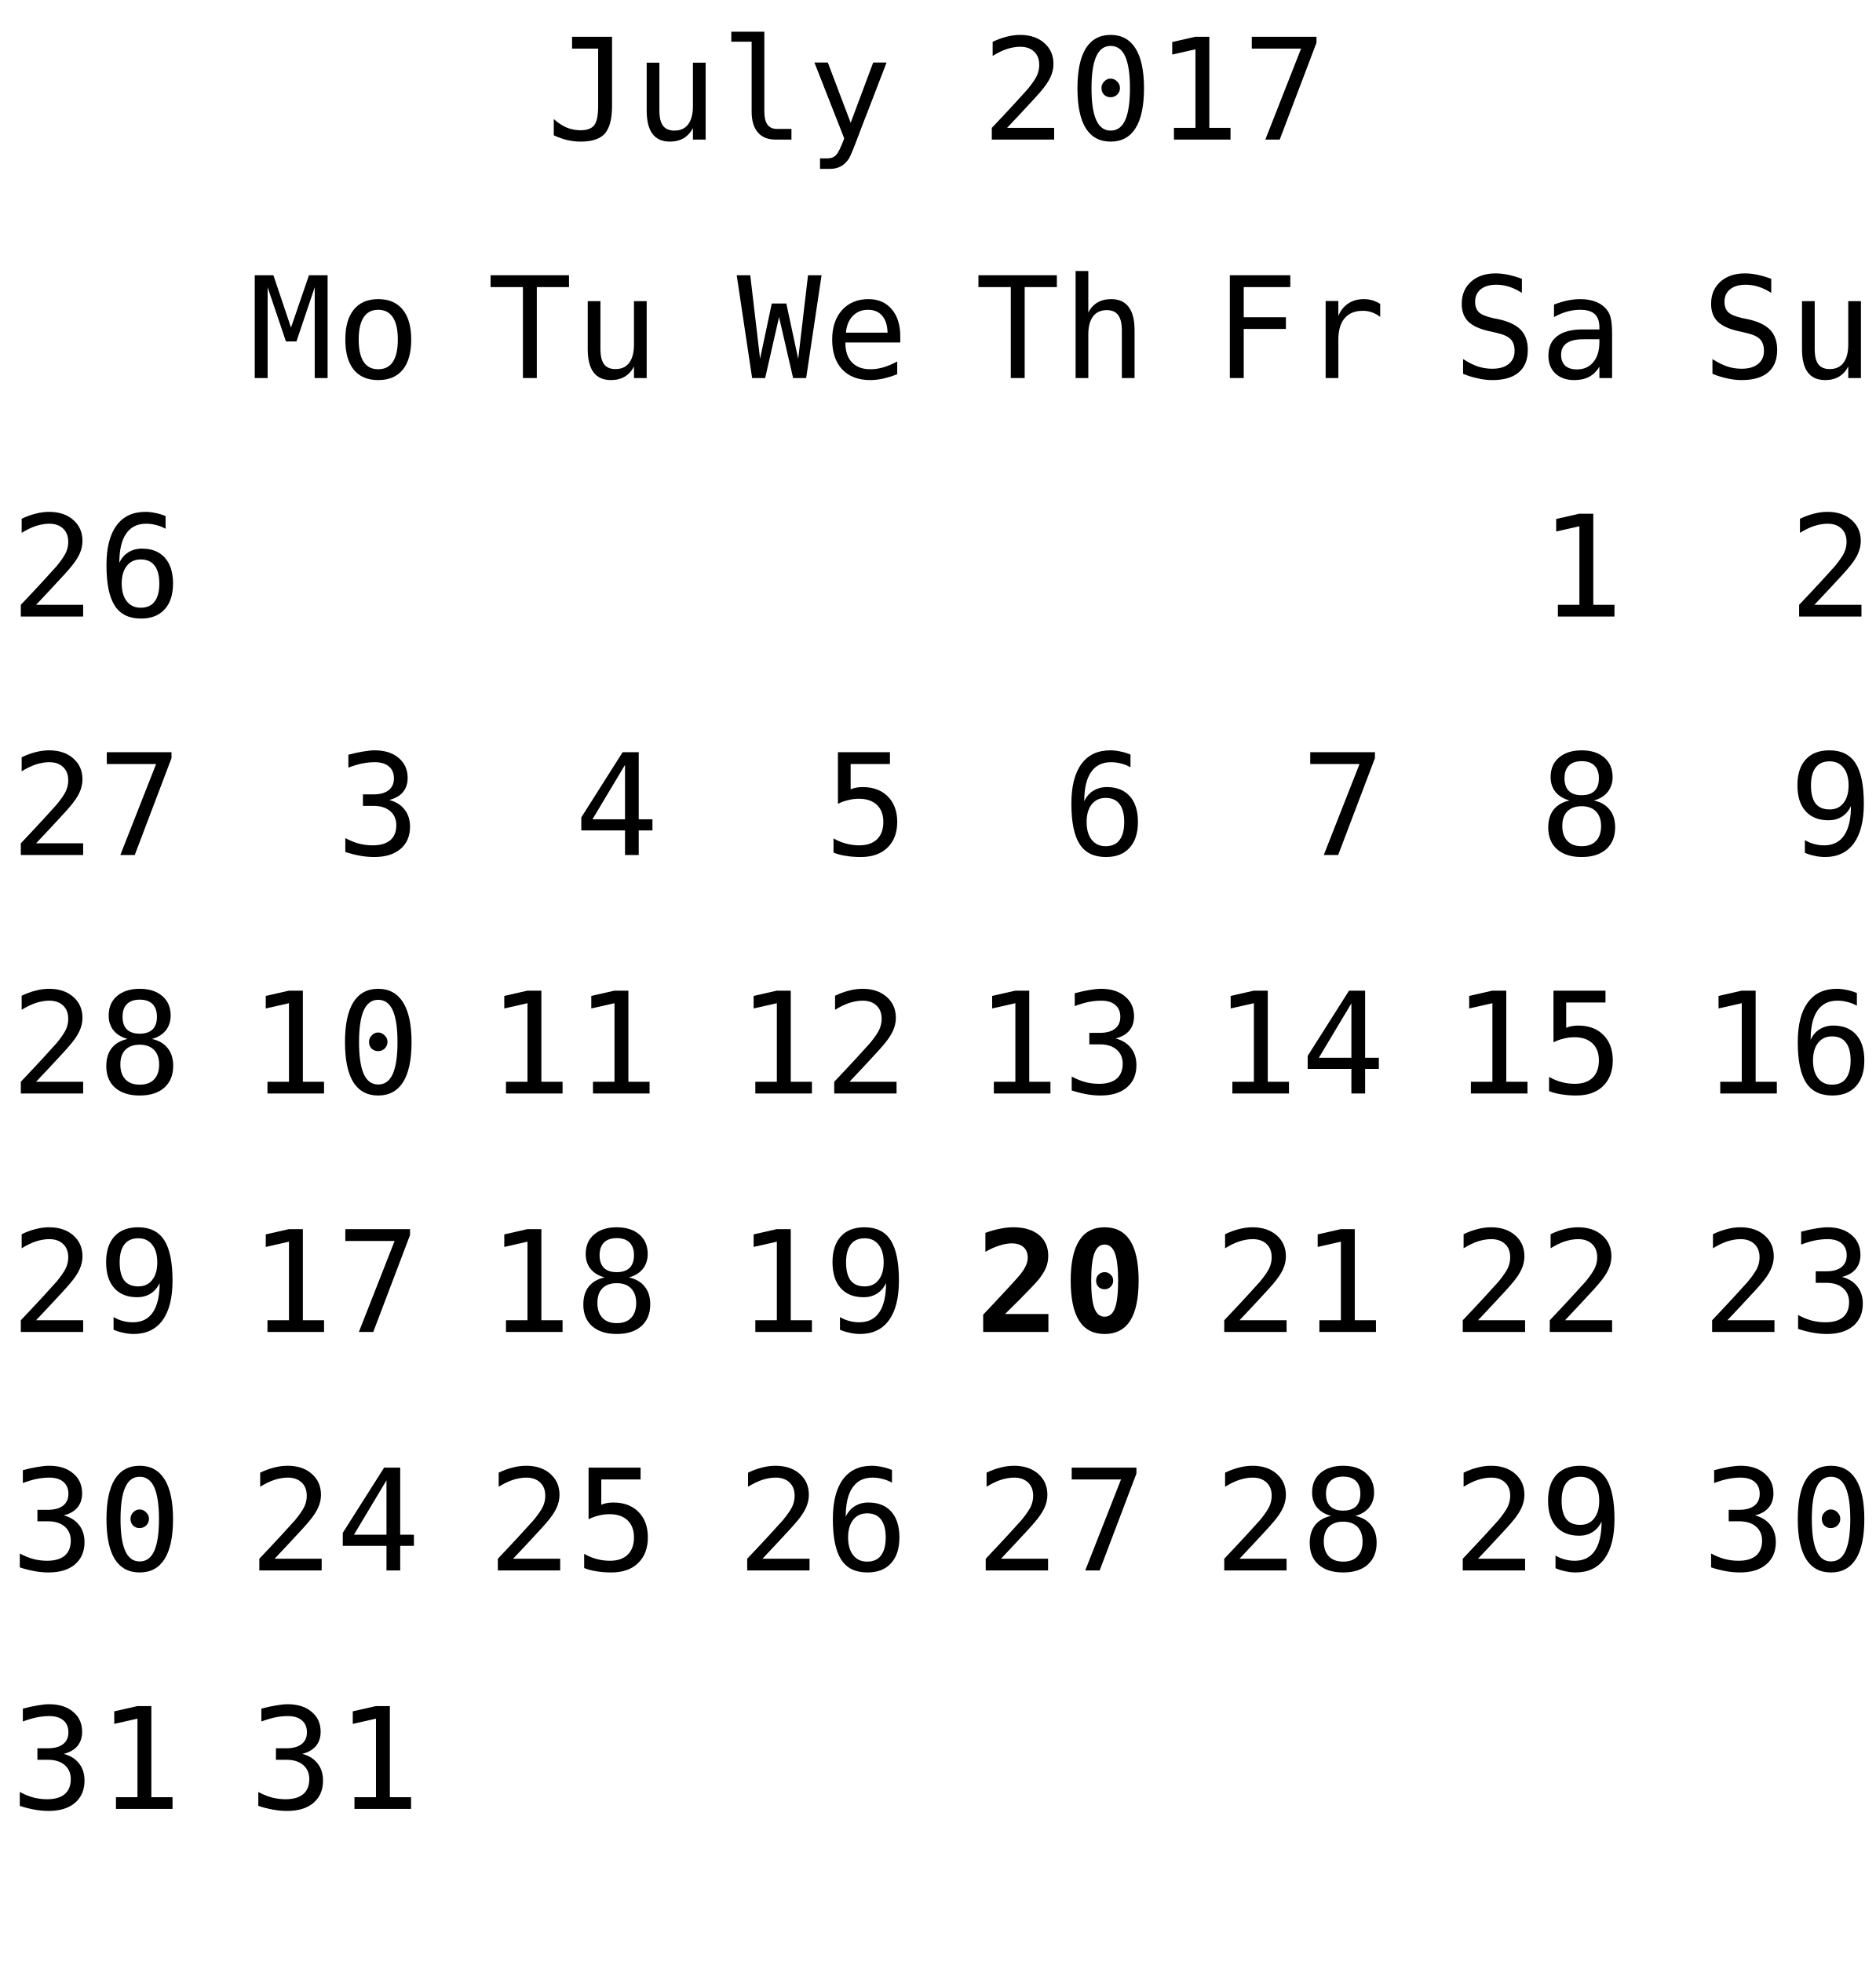
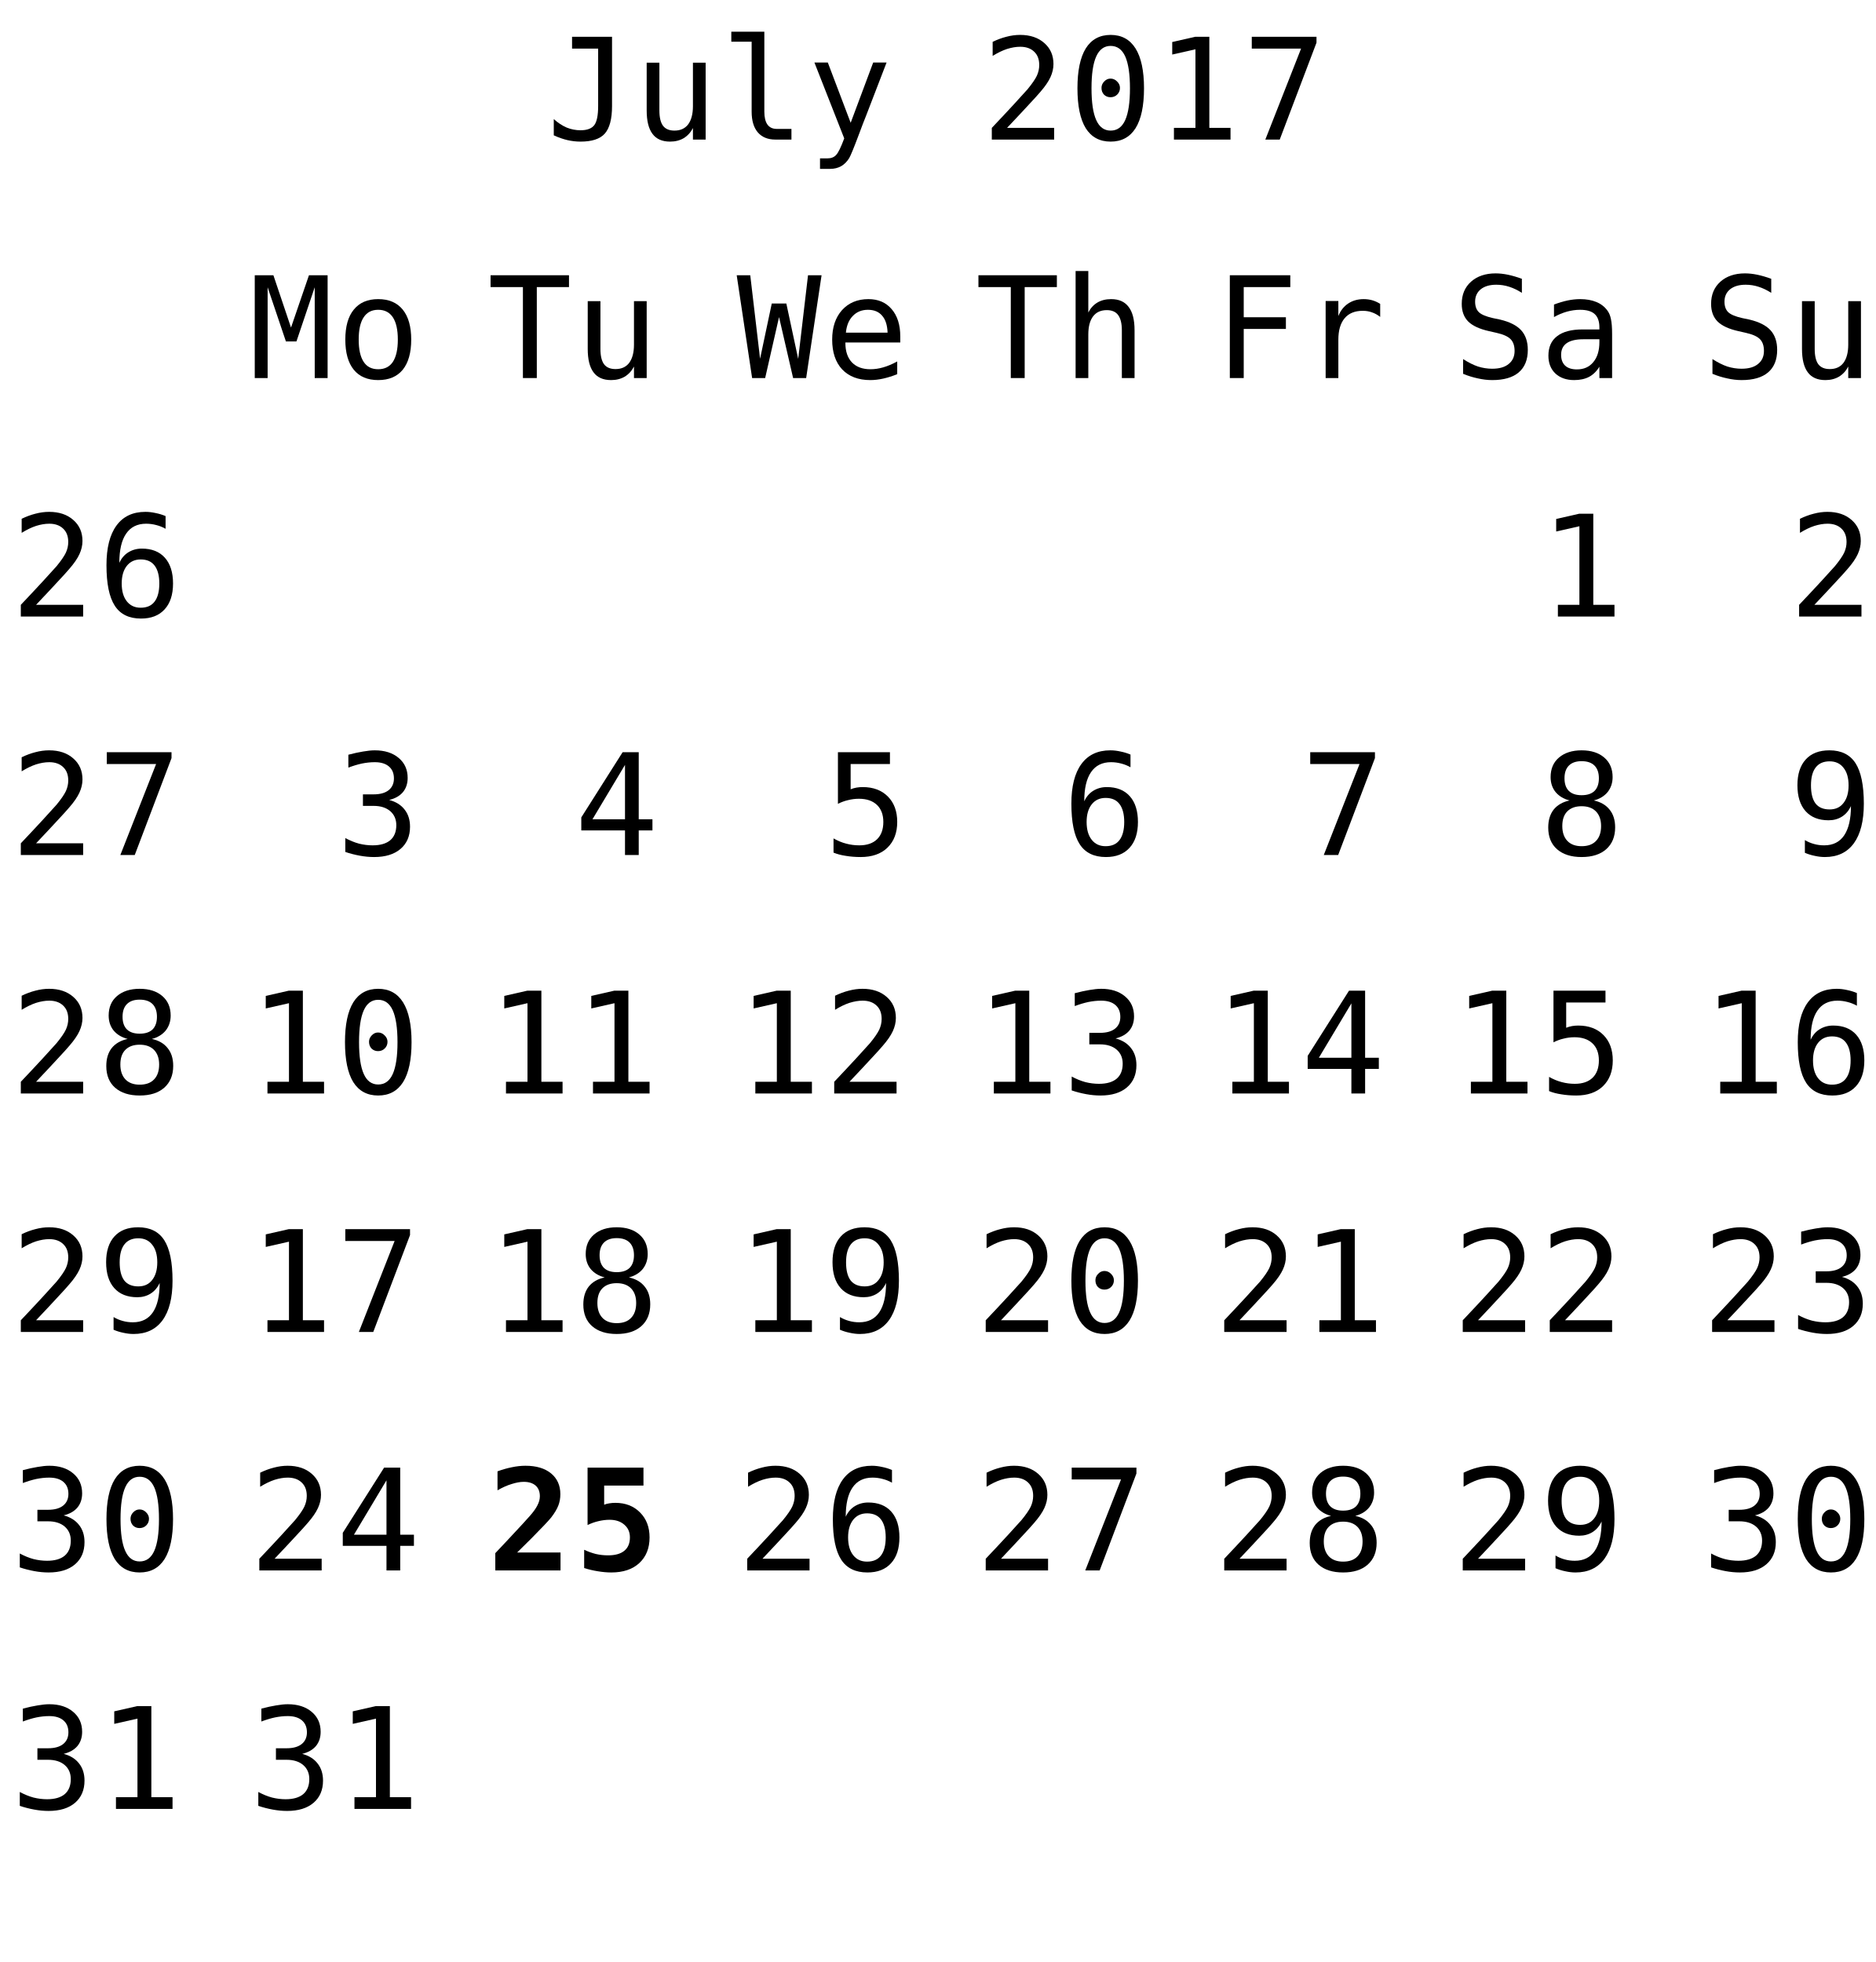
<svg xmlns="http://www.w3.org/2000/svg" xmlns:xlink="http://www.w3.org/1999/xlink" width="173pt" height="181pt" viewBox="0 0 173 181" version="1.1">
  <defs>
    <g>
      <symbol overflow="visible" id="glyph0-0">
        <path style="stroke:none;" d="M 0.656 2.297 L 0.656 -9.172 L 7.156 -9.172 L 7.156 2.297 Z M 1.391 1.578 L 6.438 1.578 L 6.438 -8.438 L 1.391 -8.438 Z M 1.391 1.578 " />
      </symbol>
      <symbol overflow="visible" id="glyph0-1">
        <path style="stroke:none;" d="M 0.688 -0.391 L 0.688 -1.891 C 1.07 -1.547 1.469 -1.285 1.875 -1.109 C 2.289 -0.941 2.719 -0.859 3.156 -0.859 C 3.758 -0.859 4.18 -1.016 4.422 -1.328 C 4.66 -1.641 4.781 -2.227 4.781 -3.094 L 4.781 -8.391 L 2.375 -8.391 L 2.375 -9.484 L 6.062 -9.484 L 6.062 -3.094 C 6.062 -1.895 5.836 -1.047 5.391 -0.547 C 4.953 -0.055 4.207 0.188 3.156 0.188 C 2.75 0.188 2.344 0.141 1.938 0.047 C 1.539 -0.047 1.125 -0.191 0.688 -0.391 Z M 0.688 -0.391 " />
      </symbol>
      <symbol overflow="visible" id="glyph0-2">
        <path style="stroke:none;" d="M 1.234 -2.688 L 1.234 -7.094 L 2.406 -7.094 L 2.406 -2.688 C 2.406 -2.051 2.516 -1.582 2.734 -1.281 C 2.961 -0.977 3.316 -0.828 3.797 -0.828 C 4.348 -0.828 4.77 -1.02 5.062 -1.406 C 5.352 -1.801 5.5 -2.359 5.5 -3.078 L 5.5 -7.094 L 6.672 -7.094 L 6.672 0 L 5.5 0 L 5.5 -1.062 C 5.289 -0.656 5.004 -0.344 4.641 -0.125 C 4.285 0.082 3.867 0.188 3.391 0.188 C 2.66 0.188 2.117 -0.051 1.766 -0.531 C 1.41 -1.008 1.234 -1.727 1.234 -2.688 Z M 1.234 -2.688 " />
      </symbol>
      <symbol overflow="visible" id="glyph0-3">
        <path style="stroke:none;" d="M 4.062 -2.578 C 4.062 -2.055 4.156 -1.66 4.344 -1.391 C 4.539 -1.117 4.828 -0.984 5.203 -0.984 L 6.562 -0.984 L 6.562 0 L 5.078 0 C 4.379 0 3.836 -0.223 3.453 -0.672 C 3.078 -1.117 2.891 -1.754 2.891 -2.578 L 2.891 -9.031 L 1.016 -9.031 L 1.016 -9.953 L 4.062 -9.953 Z M 4.062 -2.578 " />
      </symbol>
      <symbol overflow="visible" id="glyph0-4">
        <path style="stroke:none;" d="M 5.453 -2.281 C 5.254 -1.789 5.004 -1.141 4.703 -0.328 C 4.285 0.785 4.004 1.469 3.859 1.719 C 3.66 2.039 3.414 2.285 3.125 2.453 C 2.832 2.617 2.492 2.703 2.109 2.703 L 1.172 2.703 L 1.172 1.734 L 1.859 1.734 C 2.203 1.734 2.469 1.629 2.656 1.422 C 2.852 1.223 3.102 0.711 3.406 -0.109 L 0.656 -7.109 L 1.891 -7.109 L 4 -1.547 L 6.078 -7.109 L 7.312 -7.109 Z M 5.453 -2.281 " />
      </symbol>
      <symbol overflow="visible" id="glyph0-5">
        <path style="stroke:none;" d="" />
      </symbol>
      <symbol overflow="visible" id="glyph0-6">
        <path style="stroke:none;" d="M 2.375 -1.078 L 6.719 -1.078 L 6.719 0 L 0.969 0 L 0.969 -1.078 C 1.758 -1.91 2.445 -2.645 3.031 -3.281 C 3.625 -3.926 4.035 -4.379 4.266 -4.641 C 4.691 -5.16 4.977 -5.578 5.125 -5.891 C 5.27 -6.211 5.344 -6.539 5.344 -6.875 C 5.344 -7.406 5.188 -7.816 4.875 -8.109 C 4.562 -8.41 4.133 -8.562 3.594 -8.562 C 3.207 -8.562 2.801 -8.492 2.375 -8.359 C 1.957 -8.223 1.516 -8.008 1.047 -7.719 L 1.047 -9.016 C 1.473 -9.223 1.895 -9.379 2.312 -9.484 C 2.738 -9.598 3.16 -9.656 3.578 -9.656 C 4.504 -9.656 5.25 -9.406 5.812 -8.906 C 6.375 -8.414 6.656 -7.77 6.656 -6.969 C 6.656 -6.562 6.562 -6.156 6.375 -5.75 C 6.188 -5.344 5.879 -4.895 5.453 -4.406 C 5.223 -4.133 4.879 -3.754 4.422 -3.266 C 3.973 -2.773 3.289 -2.047 2.375 -1.078 Z M 2.375 -1.078 " />
      </symbol>
      <symbol overflow="visible" id="glyph0-7">
        <path style="stroke:none;" d="M 3.062 -4.766 C 3.062 -4.992 3.145 -5.191 3.312 -5.359 C 3.477 -5.535 3.672 -5.625 3.891 -5.625 C 4.129 -5.625 4.332 -5.535 4.5 -5.359 C 4.676 -5.191 4.766 -4.992 4.766 -4.766 C 4.766 -4.523 4.68 -4.32 4.516 -4.156 C 4.348 -3.988 4.141 -3.906 3.891 -3.906 C 3.66 -3.906 3.461 -3.984 3.297 -4.141 C 3.141 -4.305 3.062 -4.516 3.062 -4.766 Z M 3.906 -8.641 C 3.312 -8.641 2.867 -8.316 2.578 -7.672 C 2.285 -7.023 2.141 -6.047 2.141 -4.734 C 2.141 -3.422 2.285 -2.441 2.578 -1.797 C 2.867 -1.148 3.312 -0.828 3.906 -0.828 C 4.508 -0.828 4.957 -1.148 5.25 -1.797 C 5.539 -2.441 5.688 -3.422 5.688 -4.734 C 5.688 -6.047 5.539 -7.023 5.25 -7.672 C 4.957 -8.316 4.508 -8.641 3.906 -8.641 Z M 3.906 -9.656 C 4.914 -9.656 5.68 -9.238 6.203 -8.406 C 6.723 -7.57 6.984 -6.348 6.984 -4.734 C 6.984 -3.109 6.723 -1.879 6.203 -1.047 C 5.68 -0.223 4.914 0.188 3.906 0.188 C 2.895 0.188 2.129 -0.223 1.609 -1.047 C 1.098 -1.879 0.844 -3.109 0.844 -4.734 C 0.844 -6.348 1.098 -7.57 1.609 -8.406 C 2.129 -9.238 2.895 -9.656 3.906 -9.656 Z M 3.906 -9.656 " />
      </symbol>
      <symbol overflow="visible" id="glyph0-8">
        <path style="stroke:none;" d="M 1.719 -1.078 L 3.703 -1.078 L 3.703 -8.328 L 1.562 -7.844 L 1.562 -9 L 3.688 -9.484 L 4.984 -9.484 L 4.984 -1.078 L 6.938 -1.078 L 6.938 0 L 1.719 0 Z M 1.719 -1.078 " />
      </symbol>
      <symbol overflow="visible" id="glyph0-9">
        <path style="stroke:none;" d="M 0.875 -9.484 L 6.844 -9.484 L 6.844 -8.938 L 3.453 0 L 2.125 0 L 5.422 -8.391 L 0.875 -8.391 Z M 0.875 -9.484 " />
      </symbol>
      <symbol overflow="visible" id="glyph0-10">
        <path style="stroke:none;" d="M 6.297 -9.266 L 6.297 -8.094 C 6.023 -8.25 5.738 -8.363 5.438 -8.438 C 5.133 -8.52 4.82 -8.562 4.5 -8.562 C 3.688 -8.562 3.07 -8.254 2.656 -7.641 C 2.238 -7.035 2.031 -6.141 2.031 -4.953 C 2.227 -5.379 2.504 -5.703 2.859 -5.922 C 3.223 -6.148 3.641 -6.266 4.109 -6.266 C 5.023 -6.266 5.734 -5.984 6.234 -5.422 C 6.734 -4.859 6.984 -4.066 6.984 -3.047 C 6.984 -2.016 6.723 -1.219 6.203 -0.656 C 5.691 -0.094 4.969 0.188 4.031 0.188 C 2.926 0.188 2.117 -0.207 1.609 -1 C 1.098 -1.789 0.844 -3.035 0.844 -4.734 C 0.844 -6.328 1.148 -7.547 1.766 -8.391 C 2.379 -9.234 3.27 -9.656 4.438 -9.656 C 4.75 -9.656 5.062 -9.617 5.375 -9.547 C 5.695 -9.484 6.004 -9.391 6.297 -9.266 Z M 4 -5.266 C 3.457 -5.266 3.031 -5.066 2.719 -4.672 C 2.406 -4.273 2.25 -3.734 2.25 -3.047 C 2.25 -2.348 2.406 -1.801 2.719 -1.406 C 3.031 -1.008 3.457 -0.812 4 -0.812 C 4.57 -0.812 5 -1 5.281 -1.375 C 5.57 -1.75 5.719 -2.305 5.719 -3.047 C 5.719 -3.773 5.57 -4.328 5.281 -4.703 C 5 -5.078 4.57 -5.266 4 -5.266 Z M 4 -5.266 " />
      </symbol>
      <symbol overflow="visible" id="glyph0-11">
        <path style="stroke:none;" d="M 6.422 -9.156 L 6.422 -7.859 C 6.035 -8.109 5.645 -8.297 5.25 -8.422 C 4.863 -8.547 4.469 -8.609 4.062 -8.609 C 3.457 -8.609 2.977 -8.469 2.625 -8.188 C 2.281 -7.906 2.109 -7.523 2.109 -7.047 C 2.109 -6.629 2.223 -6.305 2.453 -6.078 C 2.68 -5.859 3.113 -5.676 3.75 -5.531 L 4.422 -5.391 C 5.305 -5.18 5.953 -4.852 6.359 -4.406 C 6.766 -3.957 6.969 -3.352 6.969 -2.594 C 6.969 -1.688 6.688 -0.992 6.125 -0.516 C 5.57 -0.047 4.758 0.188 3.688 0.188 C 3.25 0.188 2.805 0.133 2.359 0.031 C 1.91 -0.062 1.457 -0.203 1 -0.391 L 1 -1.75 C 1.488 -1.438 1.945 -1.207 2.375 -1.062 C 2.812 -0.926 3.25 -0.859 3.688 -0.859 C 4.344 -0.859 4.848 -1.004 5.203 -1.297 C 5.566 -1.586 5.75 -1.988 5.75 -2.5 C 5.75 -2.977 5.625 -3.344 5.375 -3.594 C 5.125 -3.844 4.691 -4.035 4.078 -4.172 L 3.391 -4.328 C 2.516 -4.523 1.875 -4.82 1.469 -5.219 C 1.07 -5.625 0.875 -6.164 0.875 -6.844 C 0.875 -7.695 1.16 -8.379 1.734 -8.891 C 2.305 -9.398 3.062 -9.656 4 -9.656 C 4.363 -9.656 4.742 -9.613 5.141 -9.531 C 5.547 -9.445 5.973 -9.32 6.422 -9.156 Z M 6.422 -9.156 " />
      </symbol>
      <symbol overflow="visible" id="glyph0-12">
        <path style="stroke:none;" d="M 4.453 -3.578 L 4.062 -3.578 C 3.383 -3.578 2.875 -3.457 2.531 -3.219 C 2.188 -2.977 2.016 -2.617 2.016 -2.141 C 2.016 -1.711 2.141 -1.379 2.391 -1.141 C 2.648 -0.91 3.008 -0.797 3.469 -0.797 C 4.113 -0.797 4.617 -1.02 4.984 -1.469 C 5.359 -1.914 5.547 -2.531 5.547 -3.312 L 5.547 -3.578 Z M 6.719 -4.062 L 6.719 0 L 5.547 0 L 5.547 -1.047 C 5.297 -0.629 4.977 -0.316 4.594 -0.109 C 4.219 0.086 3.758 0.188 3.219 0.188 C 2.5 0.188 1.922 -0.016 1.484 -0.422 C 1.055 -0.836 0.844 -1.383 0.844 -2.062 C 0.844 -2.852 1.109 -3.453 1.641 -3.859 C 2.172 -4.273 2.953 -4.484 3.984 -4.484 L 5.547 -4.484 L 5.547 -4.672 C 5.547 -5.234 5.398 -5.645 5.109 -5.906 C 4.828 -6.164 4.379 -6.297 3.766 -6.297 C 3.359 -6.297 2.953 -6.238 2.547 -6.125 C 2.141 -6.008 1.742 -5.844 1.359 -5.625 L 1.359 -6.781 C 1.797 -6.945 2.211 -7.07 2.609 -7.156 C 3.004 -7.238 3.391 -7.281 3.766 -7.281 C 4.348 -7.281 4.848 -7.191 5.266 -7.016 C 5.68 -6.848 6.02 -6.586 6.281 -6.234 C 6.438 -6.023 6.547 -5.766 6.609 -5.453 C 6.68 -5.141 6.719 -4.676 6.719 -4.062 Z M 6.719 -4.062 " />
      </symbol>
      <symbol overflow="visible" id="glyph0-13">
        <path style="stroke:none;" d="M 0.547 -9.484 L 2.266 -9.484 L 3.891 -4.656 L 5.547 -9.484 L 7.266 -9.484 L 7.266 0 L 6.078 0 L 6.078 -8.375 L 4.391 -3.375 L 3.422 -3.375 L 1.734 -8.375 L 1.734 0 L 0.547 0 Z M 0.547 -9.484 " />
      </symbol>
      <symbol overflow="visible" id="glyph0-14">
        <path style="stroke:none;" d="M 3.906 -6.297 C 3.312 -6.297 2.863 -6.062 2.562 -5.594 C 2.258 -5.133 2.109 -4.453 2.109 -3.547 C 2.109 -2.648 2.258 -1.969 2.562 -1.5 C 2.863 -1.039 3.312 -0.812 3.906 -0.812 C 4.508 -0.812 4.961 -1.039 5.266 -1.5 C 5.566 -1.969 5.719 -2.648 5.719 -3.547 C 5.719 -4.453 5.566 -5.133 5.266 -5.594 C 4.961 -6.062 4.508 -6.297 3.906 -6.297 Z M 3.906 -7.281 C 4.895 -7.281 5.648 -6.957 6.172 -6.312 C 6.691 -5.676 6.953 -4.754 6.953 -3.547 C 6.953 -2.336 6.691 -1.41 6.172 -0.766 C 5.648 -0.129 4.895 0.188 3.906 0.188 C 2.926 0.188 2.176 -0.129 1.656 -0.766 C 1.133 -1.41 0.875 -2.336 0.875 -3.547 C 0.875 -4.754 1.133 -5.676 1.656 -6.312 C 2.176 -6.957 2.926 -7.281 3.906 -7.281 Z M 3.906 -7.281 " />
      </symbol>
      <symbol overflow="visible" id="glyph0-15">
        <path style="stroke:none;" d="M 4.922 -5.078 C 5.547 -4.91 6.02 -4.613 6.344 -4.188 C 6.676 -3.77 6.844 -3.242 6.844 -2.609 C 6.844 -1.742 6.551 -1.062 5.969 -0.562 C 5.383 -0.062 4.57 0.188 3.531 0.188 C 3.094 0.188 2.648 0.145 2.203 0.062 C 1.754 -0.02 1.312 -0.133 0.875 -0.281 L 0.875 -1.562 C 1.301 -1.332 1.723 -1.16 2.141 -1.047 C 2.566 -0.941 2.984 -0.891 3.391 -0.891 C 4.098 -0.891 4.641 -1.047 5.016 -1.359 C 5.391 -1.68 5.578 -2.145 5.578 -2.75 C 5.578 -3.289 5.391 -3.723 5.016 -4.047 C 4.641 -4.367 4.129 -4.531 3.484 -4.531 L 2.5 -4.531 L 2.5 -5.594 L 3.484 -5.594 C 4.078 -5.594 4.535 -5.719 4.859 -5.969 C 5.191 -6.227 5.359 -6.594 5.359 -7.062 C 5.359 -7.539 5.203 -7.91 4.891 -8.172 C 4.586 -8.43 4.156 -8.562 3.594 -8.562 C 3.207 -8.562 2.812 -8.52 2.406 -8.438 C 2.008 -8.352 1.594 -8.227 1.156 -8.062 L 1.156 -9.25 C 1.664 -9.383 2.117 -9.484 2.516 -9.547 C 2.922 -9.617 3.281 -9.656 3.594 -9.656 C 4.508 -9.656 5.242 -9.422 5.797 -8.953 C 6.348 -8.492 6.625 -7.879 6.625 -7.109 C 6.625 -6.586 6.477 -6.148 6.188 -5.797 C 5.895 -5.453 5.473 -5.211 4.922 -5.078 Z M 4.922 -5.078 " />
      </symbol>
      <symbol overflow="visible" id="glyph0-16">
        <path style="stroke:none;" d="M 0.297 -9.484 L 7.531 -9.484 L 7.531 -8.391 L 4.562 -8.391 L 4.562 0 L 3.281 0 L 3.281 -8.391 L 0.297 -8.391 Z M 0.297 -9.484 " />
      </symbol>
      <symbol overflow="visible" id="glyph0-17">
        <path style="stroke:none;" d="M 4.672 -8.312 L 1.672 -3.297 L 4.672 -3.297 Z M 4.453 -9.484 L 5.938 -9.484 L 5.938 -3.297 L 7.203 -3.297 L 7.203 -2.266 L 5.938 -2.266 L 5.938 0 L 4.672 0 L 4.672 -2.266 L 0.641 -2.266 L 0.641 -3.469 Z M 4.453 -9.484 " />
      </symbol>
      <symbol overflow="visible" id="glyph0-18">
        <path style="stroke:none;" d="M 0 -9.484 L 1.25 -9.484 L 2.156 -1.781 L 3.234 -6.875 L 4.578 -6.875 L 5.672 -1.766 L 6.578 -9.484 L 7.828 -9.484 L 6.406 0 L 5.203 0 L 3.906 -5.625 L 2.625 0 L 1.422 0 Z M 0 -9.484 " />
      </symbol>
      <symbol overflow="visible" id="glyph0-19">
        <path style="stroke:none;" d="M 7.062 -3.844 L 7.062 -3.281 L 2 -3.281 L 2 -3.234 C 2 -2.461 2.203 -1.863 2.609 -1.438 C 3.016 -1.02 3.582 -0.812 4.312 -0.812 C 4.688 -0.812 5.078 -0.867 5.484 -0.984 C 5.891 -1.098 6.32 -1.281 6.781 -1.531 L 6.781 -0.359 C 6.344 -0.18 5.914 -0.047 5.5 0.047 C 5.082 0.141 4.68 0.188 4.297 0.188 C 3.191 0.188 2.328 -0.141 1.703 -0.797 C 1.086 -1.461 0.781 -2.379 0.781 -3.547 C 0.781 -4.68 1.082 -5.586 1.688 -6.266 C 2.301 -6.941 3.113 -7.281 4.125 -7.281 C 5.031 -7.281 5.742 -6.973 6.266 -6.359 C 6.797 -5.742 7.062 -4.906 7.062 -3.844 Z M 5.891 -4.188 C 5.867 -4.875 5.703 -5.395 5.391 -5.75 C 5.086 -6.113 4.648 -6.297 4.078 -6.297 C 3.516 -6.297 3.051 -6.109 2.688 -5.734 C 2.32 -5.359 2.109 -4.844 2.047 -4.188 Z M 5.891 -4.188 " />
      </symbol>
      <symbol overflow="visible" id="glyph0-20">
        <path style="stroke:none;" d="M 1.312 -9.484 L 6.109 -9.484 L 6.109 -8.391 L 2.484 -8.391 L 2.484 -6.062 C 2.66 -6.133 2.844 -6.188 3.031 -6.219 C 3.219 -6.25 3.406 -6.266 3.594 -6.266 C 4.57 -6.266 5.348 -5.973 5.922 -5.391 C 6.492 -4.816 6.781 -4.035 6.781 -3.047 C 6.781 -2.047 6.477 -1.254 5.875 -0.672 C 5.281 -0.098 4.457 0.188 3.406 0.188 C 2.906 0.188 2.445 0.148 2.031 0.078 C 1.613 0.016 1.238 -0.082 0.906 -0.219 L 0.906 -1.531 C 1.289 -1.312 1.68 -1.148 2.078 -1.047 C 2.473 -0.941 2.875 -0.891 3.281 -0.891 C 3.988 -0.891 4.535 -1.078 4.922 -1.453 C 5.305 -1.828 5.5 -2.359 5.5 -3.047 C 5.5 -3.723 5.301 -4.25 4.906 -4.625 C 4.508 -5 3.957 -5.188 3.25 -5.188 C 2.906 -5.188 2.57 -5.145 2.25 -5.062 C 1.926 -4.988 1.613 -4.875 1.312 -4.719 Z M 1.312 -9.484 " />
      </symbol>
      <symbol overflow="visible" id="glyph0-21">
        <path style="stroke:none;" d="M 6.672 -4.406 L 6.672 0 L 5.5 0 L 5.5 -4.406 C 5.5 -5.039 5.383 -5.508 5.156 -5.812 C 4.938 -6.113 4.586 -6.266 4.109 -6.266 C 3.555 -6.266 3.133 -6.07 2.844 -5.688 C 2.551 -5.301 2.406 -4.742 2.406 -4.016 L 2.406 0 L 1.234 0 L 1.234 -9.875 L 2.406 -9.875 L 2.406 -6.047 C 2.613 -6.453 2.895 -6.758 3.25 -6.969 C 3.602 -7.176 4.023 -7.281 4.516 -7.281 C 5.234 -7.281 5.77 -7.039 6.125 -6.562 C 6.488 -6.094 6.672 -5.375 6.672 -4.406 Z M 6.672 -4.406 " />
      </symbol>
      <symbol overflow="visible" id="glyph0-22">
        <path style="stroke:none;" d="M 1.484 -9.484 L 7.062 -9.484 L 7.062 -8.391 L 2.766 -8.391 L 2.766 -5.609 L 6.656 -5.609 L 6.656 -4.531 L 2.766 -4.531 L 2.766 0 L 1.484 0 Z M 1.484 -9.484 " />
      </symbol>
      <symbol overflow="visible" id="glyph0-23">
        <path style="stroke:none;" d="M 7.328 -5.641 C 7.078 -5.836 6.82 -5.977 6.562 -6.062 C 6.312 -6.156 6.031 -6.203 5.719 -6.203 C 4.988 -6.203 4.43 -5.973 4.047 -5.516 C 3.66 -5.055 3.469 -4.395 3.469 -3.531 L 3.469 0 L 2.297 0 L 2.297 -7.109 L 3.469 -7.109 L 3.469 -5.719 C 3.664 -6.219 3.969 -6.602 4.375 -6.875 C 4.781 -7.145 5.258 -7.281 5.812 -7.281 C 6.094 -7.281 6.359 -7.242 6.609 -7.172 C 6.859 -7.098 7.098 -6.988 7.328 -6.844 Z M 7.328 -5.641 " />
      </symbol>
      <symbol overflow="visible" id="glyph0-24">
        <path style="stroke:none;" d="M 3.906 -4.5 C 3.332 -4.5 2.891 -4.336 2.578 -4.016 C 2.273 -3.703 2.125 -3.254 2.125 -2.672 C 2.125 -2.086 2.281 -1.629 2.594 -1.297 C 2.906 -0.973 3.344 -0.812 3.906 -0.812 C 4.488 -0.812 4.93 -0.973 5.234 -1.297 C 5.547 -1.617 5.703 -2.078 5.703 -2.672 C 5.703 -3.242 5.547 -3.691 5.234 -4.016 C 4.922 -4.336 4.477 -4.5 3.906 -4.5 Z M 2.797 -5.031 C 2.242 -5.176 1.812 -5.438 1.5 -5.812 C 1.195 -6.195 1.047 -6.656 1.047 -7.188 C 1.047 -7.945 1.301 -8.547 1.812 -8.984 C 2.332 -9.43 3.031 -9.656 3.906 -9.656 C 4.789 -9.656 5.488 -9.43 6 -8.984 C 6.508 -8.547 6.766 -7.945 6.766 -7.188 C 6.766 -6.656 6.613 -6.195 6.312 -5.812 C 6.008 -5.438 5.582 -5.176 5.031 -5.031 C 5.664 -4.895 6.148 -4.613 6.484 -4.188 C 6.828 -3.77 7 -3.223 7 -2.547 C 7 -1.691 6.723 -1.02 6.172 -0.531 C 5.629 -0.051 4.875 0.188 3.906 0.188 C 2.945 0.188 2.191 -0.051 1.641 -0.531 C 1.098 -1.008 0.828 -1.676 0.828 -2.531 C 0.828 -3.207 0.992 -3.758 1.328 -4.188 C 1.672 -4.613 2.16 -4.895 2.797 -5.031 Z M 2.328 -7.078 C 2.328 -6.566 2.461 -6.176 2.734 -5.906 C 3.004 -5.645 3.395 -5.516 3.906 -5.516 C 4.426 -5.516 4.82 -5.645 5.094 -5.906 C 5.363 -6.176 5.5 -6.566 5.5 -7.078 C 5.5 -7.586 5.363 -7.977 5.094 -8.25 C 4.82 -8.52 4.426 -8.656 3.906 -8.656 C 3.395 -8.656 3.004 -8.52 2.734 -8.25 C 2.461 -7.977 2.328 -7.586 2.328 -7.078 Z M 2.328 -7.078 " />
      </symbol>
      <symbol overflow="visible" id="glyph0-25">
        <path style="stroke:none;" d="M 3.781 -4.203 C 4.332 -4.203 4.758 -4.398 5.062 -4.797 C 5.375 -5.191 5.531 -5.734 5.531 -6.422 C 5.531 -7.117 5.375 -7.66 5.062 -8.047 C 4.758 -8.441 4.332 -8.641 3.781 -8.641 C 3.219 -8.641 2.789 -8.453 2.5 -8.078 C 2.207 -7.703 2.062 -7.148 2.062 -6.422 C 2.062 -5.68 2.203 -5.125 2.484 -4.75 C 2.773 -4.383 3.207 -4.203 3.781 -4.203 Z M 1.5 -0.203 L 1.5 -1.375 C 1.758 -1.219 2.039 -1.098 2.344 -1.016 C 2.645 -0.93 2.957 -0.891 3.281 -0.891 C 4.094 -0.891 4.707 -1.195 5.125 -1.812 C 5.539 -2.426 5.75 -3.328 5.75 -4.516 C 5.551 -4.086 5.27 -3.758 4.906 -3.531 C 4.551 -3.312 4.145 -3.203 3.688 -3.203 C 2.77 -3.203 2.062 -3.484 1.562 -4.047 C 1.062 -4.609 0.812 -5.406 0.812 -6.438 C 0.812 -7.457 1.066 -8.25 1.578 -8.812 C 2.086 -9.375 2.816 -9.656 3.766 -9.656 C 4.859 -9.656 5.66 -9.258 6.172 -8.469 C 6.68 -7.676 6.938 -6.43 6.938 -4.734 C 6.938 -3.141 6.629 -1.922 6.016 -1.078 C 5.398 -0.234 4.508 0.188 3.344 0.188 C 3.031 0.188 2.719 0.148 2.406 0.078 C 2.094 0.016 1.789 -0.078 1.5 -0.203 Z M 1.5 -0.203 " />
      </symbol>
      <symbol overflow="visible" id="glyph1-0">
        <path style="stroke:none;" d="M 0.656 2.297 L 0.656 -9.172 L 7.156 -9.172 L 7.156 2.297 Z M 1.391 1.578 L 6.438 1.578 L 6.438 -8.438 L 1.391 -8.438 Z M 1.391 1.578 " />
      </symbol>
      <symbol overflow="visible" id="glyph1-1">
        <path style="stroke:none;" d="M 2.75 -1.656 L 6.75 -1.656 L 6.75 0 L 0.734 0 L 0.734 -1.594 L 1.75 -2.672 C 2.957 -3.961 3.688 -4.754 3.938 -5.047 C 4.258 -5.41 4.488 -5.734 4.625 -6.016 C 4.77 -6.297 4.844 -6.57 4.844 -6.844 C 4.844 -7.27 4.711 -7.598 4.453 -7.828 C 4.191 -8.055 3.828 -8.172 3.359 -8.172 C 3.023 -8.172 2.648 -8.102 2.234 -7.969 C 1.816 -7.844 1.383 -7.648 0.938 -7.391 L 0.938 -9.141 C 1.383 -9.305 1.82 -9.43 2.25 -9.516 C 2.688 -9.609 3.109 -9.656 3.516 -9.656 C 4.516 -9.656 5.301 -9.422 5.875 -8.953 C 6.445 -8.484 6.734 -7.844 6.734 -7.031 C 6.734 -6.656 6.672 -6.305 6.547 -5.984 C 6.422 -5.66 6.207 -5.301 5.906 -4.906 C 5.676 -4.613 5.062 -3.961 4.062 -2.953 C 3.508 -2.41 3.07 -1.977 2.75 -1.656 Z M 2.75 -1.656 " />
      </symbol>
      <symbol overflow="visible" id="glyph1-2">
-         <path style="stroke:none;" d="M 3.125 -4.734 C 3.125 -4.953 3.195 -5.133 3.344 -5.281 C 3.5 -5.438 3.688 -5.516 3.906 -5.516 C 4.133 -5.516 4.32 -5.438 4.469 -5.281 C 4.625 -5.133 4.703 -4.953 4.703 -4.734 C 4.703 -4.516 4.625 -4.328 4.469 -4.172 C 4.32 -4.016 4.133 -3.938 3.906 -3.938 C 3.688 -3.938 3.5 -4.008 3.344 -4.156 C 3.195 -4.312 3.125 -4.504 3.125 -4.734 Z M 3.906 -8.062 C 3.477 -8.062 3.164 -7.797 2.969 -7.266 C 2.77 -6.734 2.672 -5.891 2.672 -4.734 C 2.672 -3.566 2.77 -2.719 2.969 -2.188 C 3.164 -1.664 3.477 -1.406 3.906 -1.406 C 4.344 -1.406 4.66 -1.664 4.859 -2.188 C 5.055 -2.719 5.156 -3.566 5.156 -4.734 C 5.156 -5.891 5.055 -6.734 4.859 -7.266 C 4.66 -7.797 4.344 -8.062 3.906 -8.062 Z M 0.781 -4.734 C 0.781 -6.367 1.039 -7.598 1.562 -8.422 C 2.082 -9.242 2.863 -9.656 3.906 -9.656 C 4.957 -9.656 5.742 -9.242 6.266 -8.422 C 6.785 -7.609 7.047 -6.379 7.047 -4.734 C 7.047 -3.086 6.785 -1.852 6.266 -1.031 C 5.742 -0.219 4.957 0.188 3.906 0.188 C 2.863 0.188 2.082 -0.219 1.562 -1.031 C 1.039 -1.852 0.781 -3.086 0.781 -4.734 Z M 0.781 -4.734 " />
+         <path style="stroke:none;" d="M 1.219 -9.484 L 6.375 -9.484 L 6.375 -7.828 L 2.75 -7.828 L 2.75 -6.062 C 2.895 -6.125 3.051 -6.164 3.219 -6.188 C 3.395 -6.219 3.582 -6.234 3.781 -6.234 C 4.719 -6.234 5.477 -5.938 6.062 -5.344 C 6.645 -4.758 6.938 -3.992 6.938 -3.047 C 6.938 -2.047 6.617 -1.254 5.984 -0.672 C 5.359 -0.098 4.5 0.188 3.406 0.188 C 3 0.188 2.586 0.148 2.172 0.078 C 1.766 0.016 1.344 -0.082 0.906 -0.219 L 0.906 -1.906 C 1.258 -1.738 1.617 -1.609 1.984 -1.516 C 2.359 -1.43 2.734 -1.391 3.109 -1.391 C 3.766 -1.391 4.266 -1.531 4.609 -1.812 C 4.953 -2.094 5.125 -2.504 5.125 -3.047 C 5.125 -3.535 4.953 -3.926 4.609 -4.219 C 4.266 -4.52 3.812 -4.672 3.25 -4.672 C 2.914 -4.672 2.578 -4.629 2.234 -4.547 C 1.898 -4.473 1.562 -4.352 1.219 -4.188 Z M 1.219 -9.484 " />
      </symbol>
    </g>
  </defs>
  <g id="surface2">
    <g style="fill:rgb(0%,0%,0%);fill-opacity:1;">
      <use xlink:href="#glyph0-1" x="50.39" y="12.876" />
      <use xlink:href="#glyph0-2" x="58.414" y="12.876" />
      <use xlink:href="#glyph0-3" x="66.438" y="12.876" />
      <use xlink:href="#glyph0-4" x="74.463" y="12.876" />
      <use xlink:href="#glyph0-5" x="82.487" y="12.876" />
      <use xlink:href="#glyph0-6" x="90.512" y="12.876" />
      <use xlink:href="#glyph0-7" x="98.536" y="12.876" />
      <use xlink:href="#glyph0-8" x="106.561" y="12.876" />
      <use xlink:href="#glyph0-9" x="114.585" y="12.876" />
    </g>
    <g style="fill:rgb(0%,0%,0%);fill-opacity:1;">
      <use xlink:href="#glyph0-6" x="0.951" y="56.876" />
      <use xlink:href="#glyph0-10" x="8.976" y="56.876" />
    </g>
    <g style="fill:rgb(0%,0%,0%);fill-opacity:1;">
      <use xlink:href="#glyph0-11" x="133.951" y="34.876" />
      <use xlink:href="#glyph0-12" x="141.976" y="34.876" />
    </g>
    <g style="fill:rgb(0%,0%,0%);fill-opacity:1;">
      <use xlink:href="#glyph0-5" x="133.951" y="56.876" />
      <use xlink:href="#glyph0-8" x="141.976" y="56.876" />
    </g>
    <g style="fill:rgb(0%,0%,0%);fill-opacity:1;">
      <use xlink:href="#glyph0-11" x="156.951" y="34.876" />
      <use xlink:href="#glyph0-2" x="164.976" y="34.876" />
    </g>
    <g style="fill:rgb(0%,0%,0%);fill-opacity:1;">
      <use xlink:href="#glyph0-5" x="156.951" y="56.876" />
      <use xlink:href="#glyph0-6" x="164.976" y="56.876" />
    </g>
    <g style="fill:rgb(0%,0%,0%);fill-opacity:1;">
      <use xlink:href="#glyph0-6" x="0.951" y="78.876" />
      <use xlink:href="#glyph0-9" x="8.976" y="78.876" />
    </g>
    <g style="fill:rgb(0%,0%,0%);fill-opacity:1;">
      <use xlink:href="#glyph0-13" x="22.951" y="34.876" />
      <use xlink:href="#glyph0-14" x="30.976" y="34.876" />
    </g>
    <g style="fill:rgb(0%,0%,0%);fill-opacity:1;">
      <use xlink:href="#glyph0-5" x="22.951" y="78.876" />
      <use xlink:href="#glyph0-15" x="30.976" y="78.876" />
    </g>
    <g style="fill:rgb(0%,0%,0%);fill-opacity:1;">
      <use xlink:href="#glyph0-16" x="44.951" y="34.876" />
      <use xlink:href="#glyph0-2" x="52.976" y="34.876" />
    </g>
    <g style="fill:rgb(0%,0%,0%);fill-opacity:1;">
      <use xlink:href="#glyph0-5" x="44.951" y="78.876" />
      <use xlink:href="#glyph0-17" x="52.976" y="78.876" />
    </g>
    <g style="fill:rgb(0%,0%,0%);fill-opacity:1;">
      <use xlink:href="#glyph0-18" x="67.951" y="34.876" />
      <use xlink:href="#glyph0-19" x="75.976" y="34.876" />
    </g>
    <g style="fill:rgb(0%,0%,0%);fill-opacity:1;">
      <use xlink:href="#glyph0-5" x="67.951" y="78.876" />
      <use xlink:href="#glyph0-20" x="75.976" y="78.876" />
    </g>
    <g style="fill:rgb(0%,0%,0%);fill-opacity:1;">
      <use xlink:href="#glyph0-16" x="89.951" y="34.876" />
      <use xlink:href="#glyph0-21" x="97.976" y="34.876" />
    </g>
    <g style="fill:rgb(0%,0%,0%);fill-opacity:1;">
      <use xlink:href="#glyph0-5" x="89.951" y="78.876" />
      <use xlink:href="#glyph0-10" x="97.976" y="78.876" />
    </g>
    <g style="fill:rgb(0%,0%,0%);fill-opacity:1;">
      <use xlink:href="#glyph0-22" x="111.951" y="34.876" />
      <use xlink:href="#glyph0-23" x="119.976" y="34.876" />
    </g>
    <g style="fill:rgb(0%,0%,0%);fill-opacity:1;">
      <use xlink:href="#glyph0-5" x="111.951" y="78.876" />
      <use xlink:href="#glyph0-9" x="119.976" y="78.876" />
    </g>
    <g style="fill:rgb(0%,0%,0%);fill-opacity:1;">
      <use xlink:href="#glyph0-5" x="133.951" y="78.876" />
      <use xlink:href="#glyph0-24" x="141.976" y="78.876" />
    </g>
    <g style="fill:rgb(0%,0%,0%);fill-opacity:1;">
      <use xlink:href="#glyph0-5" x="156.951" y="78.876" />
      <use xlink:href="#glyph0-25" x="164.976" y="78.876" />
    </g>
    <g style="fill:rgb(0%,0%,0%);fill-opacity:1;">
      <use xlink:href="#glyph0-6" x="0.951" y="100.876" />
      <use xlink:href="#glyph0-24" x="8.976" y="100.876" />
    </g>
    <g style="fill:rgb(0%,0%,0%);fill-opacity:1;">
      <use xlink:href="#glyph0-8" x="22.951" y="100.876" />
      <use xlink:href="#glyph0-7" x="30.976" y="100.876" />
    </g>
    <g style="fill:rgb(0%,0%,0%);fill-opacity:1;">
      <use xlink:href="#glyph0-8" x="44.951" y="100.876" />
      <use xlink:href="#glyph0-8" x="52.976" y="100.876" />
    </g>
    <g style="fill:rgb(0%,0%,0%);fill-opacity:1;">
      <use xlink:href="#glyph0-8" x="67.951" y="100.876" />
      <use xlink:href="#glyph0-6" x="75.976" y="100.876" />
    </g>
    <g style="fill:rgb(0%,0%,0%);fill-opacity:1;">
      <use xlink:href="#glyph0-8" x="89.951" y="100.876" />
      <use xlink:href="#glyph0-15" x="97.976" y="100.876" />
    </g>
    <g style="fill:rgb(0%,0%,0%);fill-opacity:1;">
      <use xlink:href="#glyph0-8" x="111.951" y="100.876" />
      <use xlink:href="#glyph0-17" x="119.976" y="100.876" />
    </g>
    <g style="fill:rgb(0%,0%,0%);fill-opacity:1;">
      <use xlink:href="#glyph0-8" x="133.951" y="100.876" />
      <use xlink:href="#glyph0-20" x="141.976" y="100.876" />
    </g>
    <g style="fill:rgb(0%,0%,0%);fill-opacity:1;">
      <use xlink:href="#glyph0-8" x="156.951" y="100.876" />
      <use xlink:href="#glyph0-10" x="164.976" y="100.876" />
    </g>
    <g style="fill:rgb(0%,0%,0%);fill-opacity:1;">
      <use xlink:href="#glyph0-6" x="0.951" y="122.876" />
      <use xlink:href="#glyph0-25" x="8.976" y="122.876" />
    </g>
    <g style="fill:rgb(0%,0%,0%);fill-opacity:1;">
      <use xlink:href="#glyph0-8" x="22.951" y="122.876" />
      <use xlink:href="#glyph0-9" x="30.976" y="122.876" />
    </g>
    <g style="fill:rgb(0%,0%,0%);fill-opacity:1;">
      <use xlink:href="#glyph0-8" x="44.951" y="122.876" />
      <use xlink:href="#glyph0-24" x="52.976" y="122.876" />
    </g>
    <g style="fill:rgb(0%,0%,0%);fill-opacity:1;">
      <use xlink:href="#glyph0-8" x="67.951" y="122.876" />
      <use xlink:href="#glyph0-25" x="75.976" y="122.876" />
    </g>
    <g style="fill:rgb(0%,0%,0%);fill-opacity:1;">
-       <use xlink:href="#glyph1-1" x="89.951" y="122.876" />
-       <use xlink:href="#glyph1-2" x="97.976" y="122.876" />
+       <use xlink:href="#glyph0-6" x="89.951" y="122.876" />
+       <use xlink:href="#glyph0-7" x="97.976" y="122.876" />
    </g>
    <g style="fill:rgb(0%,0%,0%);fill-opacity:1;">
      <use xlink:href="#glyph0-6" x="111.951" y="122.876" />
      <use xlink:href="#glyph0-8" x="119.976" y="122.876" />
    </g>
    <g style="fill:rgb(0%,0%,0%);fill-opacity:1;">
      <use xlink:href="#glyph0-6" x="133.951" y="122.876" />
      <use xlink:href="#glyph0-6" x="141.976" y="122.876" />
    </g>
    <g style="fill:rgb(0%,0%,0%);fill-opacity:1;">
      <use xlink:href="#glyph0-6" x="156.951" y="122.876" />
      <use xlink:href="#glyph0-15" x="164.976" y="122.876" />
    </g>
    <g style="fill:rgb(0%,0%,0%);fill-opacity:1;">
      <use xlink:href="#glyph0-15" x="0.951" y="144.876" />
      <use xlink:href="#glyph0-7" x="8.976" y="144.876" />
    </g>
    <g style="fill:rgb(0%,0%,0%);fill-opacity:1;">
      <use xlink:href="#glyph0-6" x="22.951" y="144.876" />
      <use xlink:href="#glyph0-17" x="30.976" y="144.876" />
    </g>
    <g style="fill:rgb(0%,0%,0%);fill-opacity:1;">
-       <use xlink:href="#glyph0-6" x="44.951" y="144.876" />
-       <use xlink:href="#glyph0-20" x="52.976" y="144.876" />
+       <use xlink:href="#glyph1-1" x="44.951" y="144.876" />
+       <use xlink:href="#glyph1-2" x="52.976" y="144.876" />
    </g>
    <g style="fill:rgb(0%,0%,0%);fill-opacity:1;">
      <use xlink:href="#glyph0-6" x="67.951" y="144.876" />
      <use xlink:href="#glyph0-10" x="75.976" y="144.876" />
    </g>
    <g style="fill:rgb(0%,0%,0%);fill-opacity:1;">
      <use xlink:href="#glyph0-6" x="89.951" y="144.876" />
      <use xlink:href="#glyph0-9" x="97.976" y="144.876" />
    </g>
    <g style="fill:rgb(0%,0%,0%);fill-opacity:1;">
      <use xlink:href="#glyph0-6" x="111.951" y="144.876" />
      <use xlink:href="#glyph0-24" x="119.976" y="144.876" />
    </g>
    <g style="fill:rgb(0%,0%,0%);fill-opacity:1;">
      <use xlink:href="#glyph0-6" x="133.951" y="144.876" />
      <use xlink:href="#glyph0-25" x="141.976" y="144.876" />
    </g>
    <g style="fill:rgb(0%,0%,0%);fill-opacity:1;">
      <use xlink:href="#glyph0-15" x="156.951" y="144.876" />
      <use xlink:href="#glyph0-7" x="164.976" y="144.876" />
    </g>
    <g style="fill:rgb(0%,0%,0%);fill-opacity:1;">
      <use xlink:href="#glyph0-15" x="0.951" y="166.876" />
      <use xlink:href="#glyph0-8" x="8.976" y="166.876" />
    </g>
    <g style="fill:rgb(0%,0%,0%);fill-opacity:1;">
      <use xlink:href="#glyph0-15" x="22.951" y="166.876" />
      <use xlink:href="#glyph0-8" x="30.976" y="166.876" />
    </g>
  </g>
</svg>
